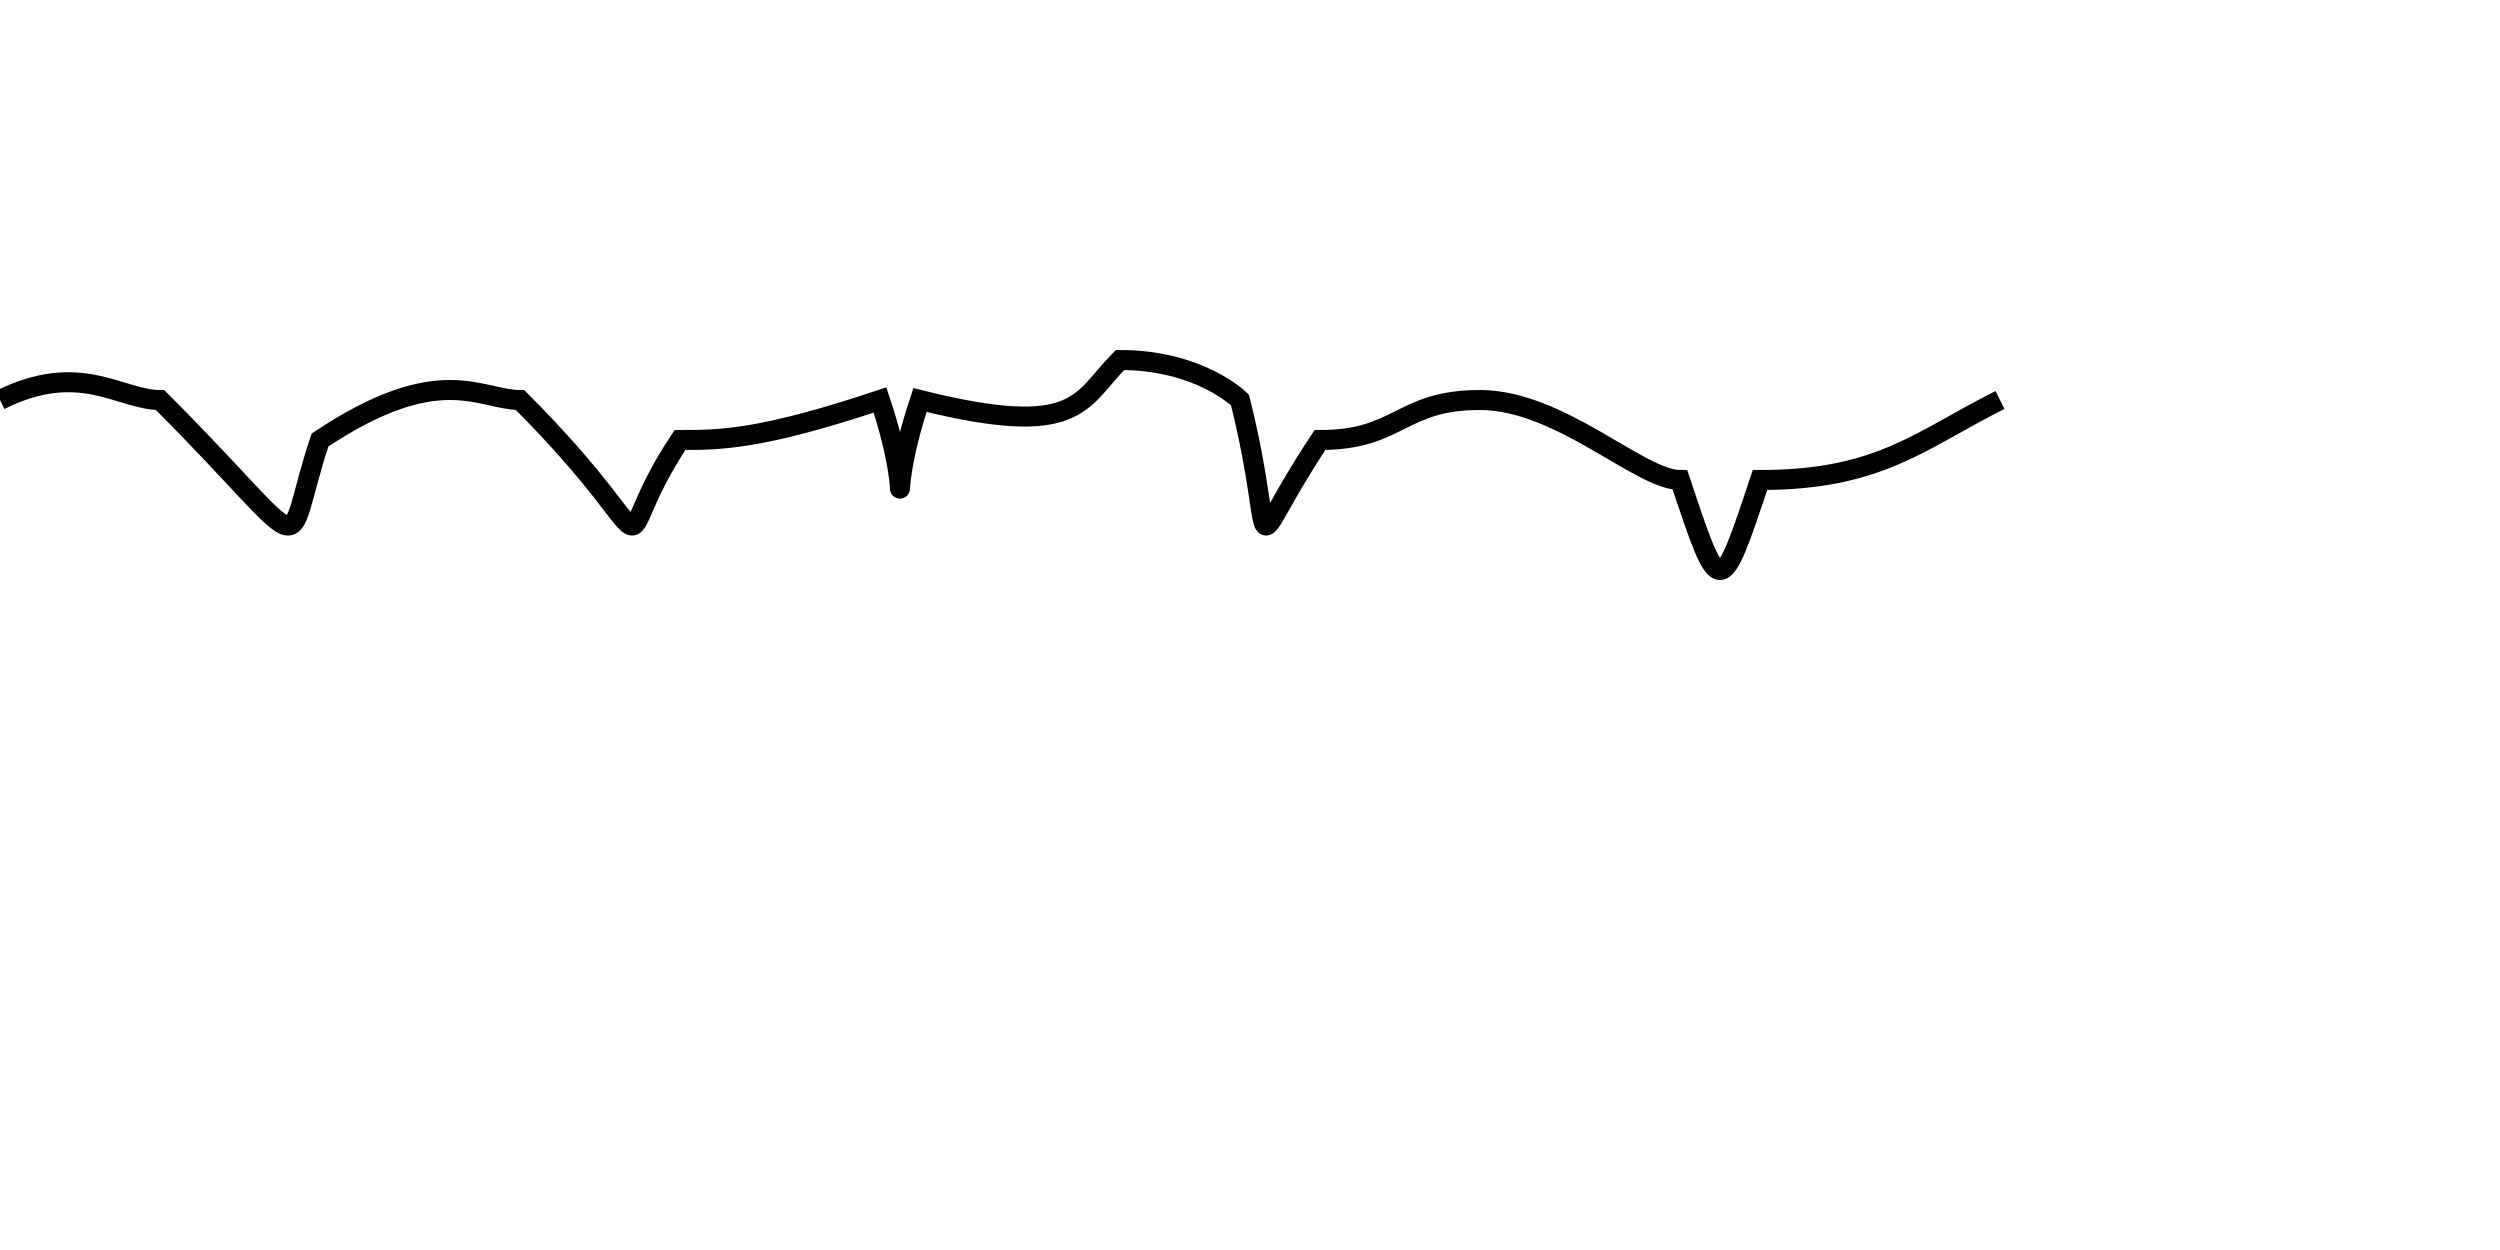
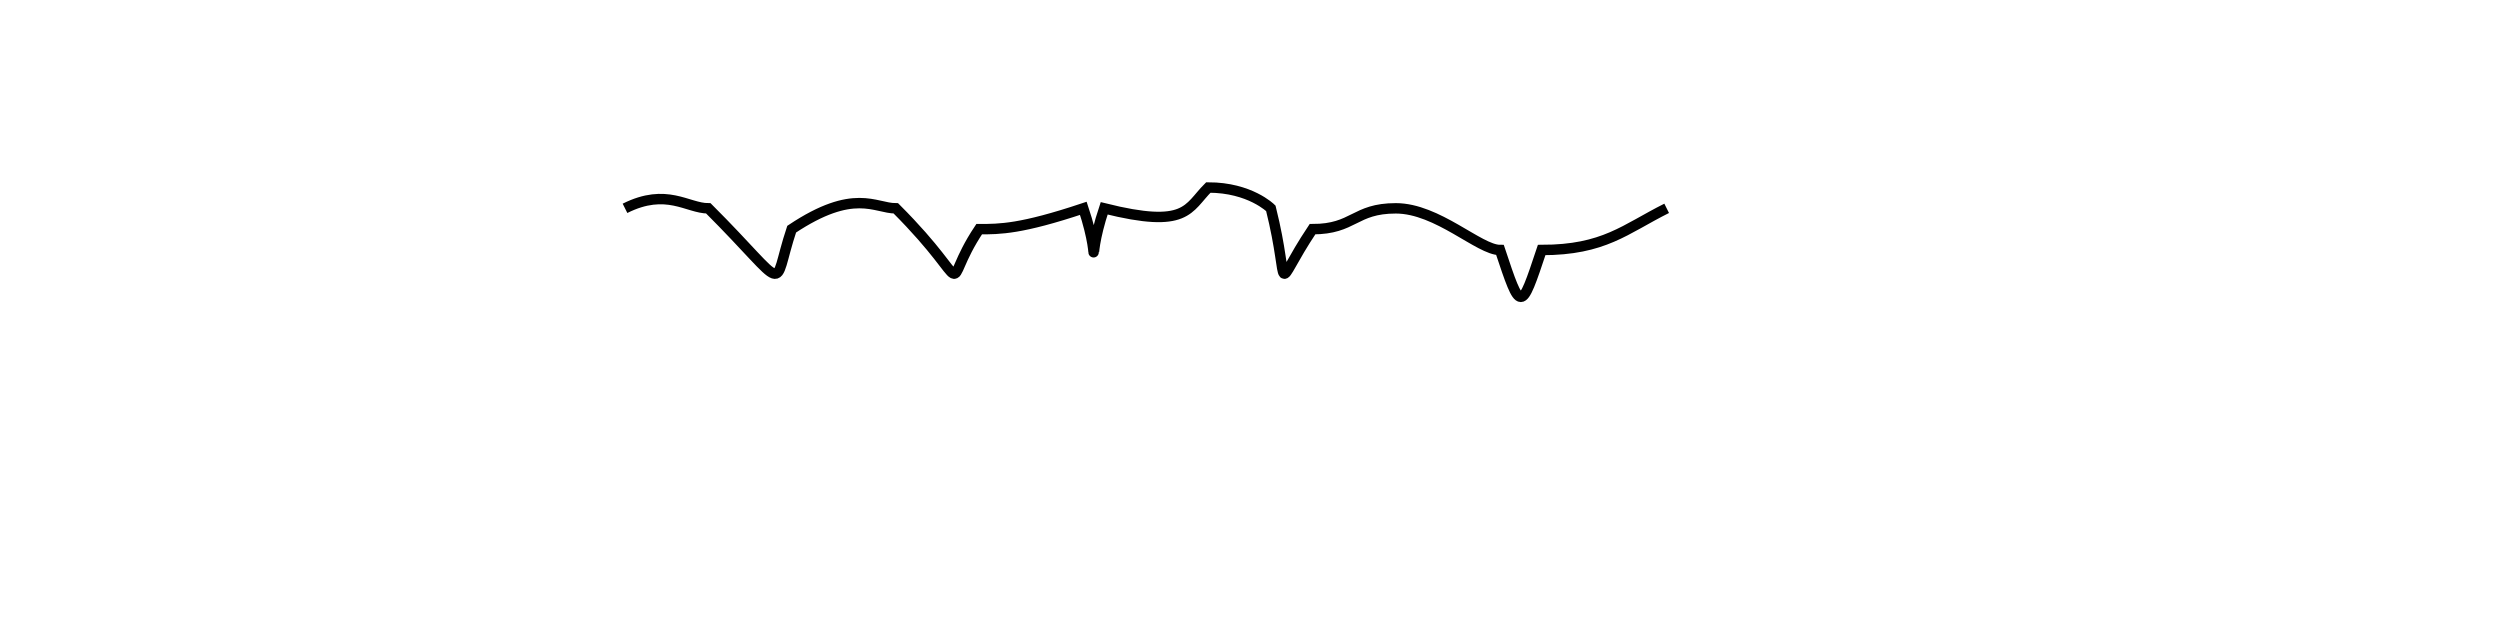
- <svg xmlns="http://www.w3.org/2000/svg" width="200" height="100" transform="scale(0.8,0.8)" overflow="visible" viewBox="0 0 100 10">
+ <svg xmlns="http://www.w3.org/2000/svg" width="400" height="100" viewBox="0 -20 120 60" overflow="visible">
  <path d="M 0 0 C 4 -2 6 0 8 0 C 16 8 14 8 16 2 C 22 -2 24 0 26 0 C 34 8 30 8 34 2 C 36 2 38 2 44 0 C 46 6 44 6 46 0 C 54 2 54 0 56 -2 C 60 -2 62 0 62 0 C 64 8 62 8 66 2 C 70 2 70 0 74 0 S 82 4 84 4 C 86 10 86 10 88 4 C 94 4 96 2 100 0" fill="none" stroke="black" />
</svg>
